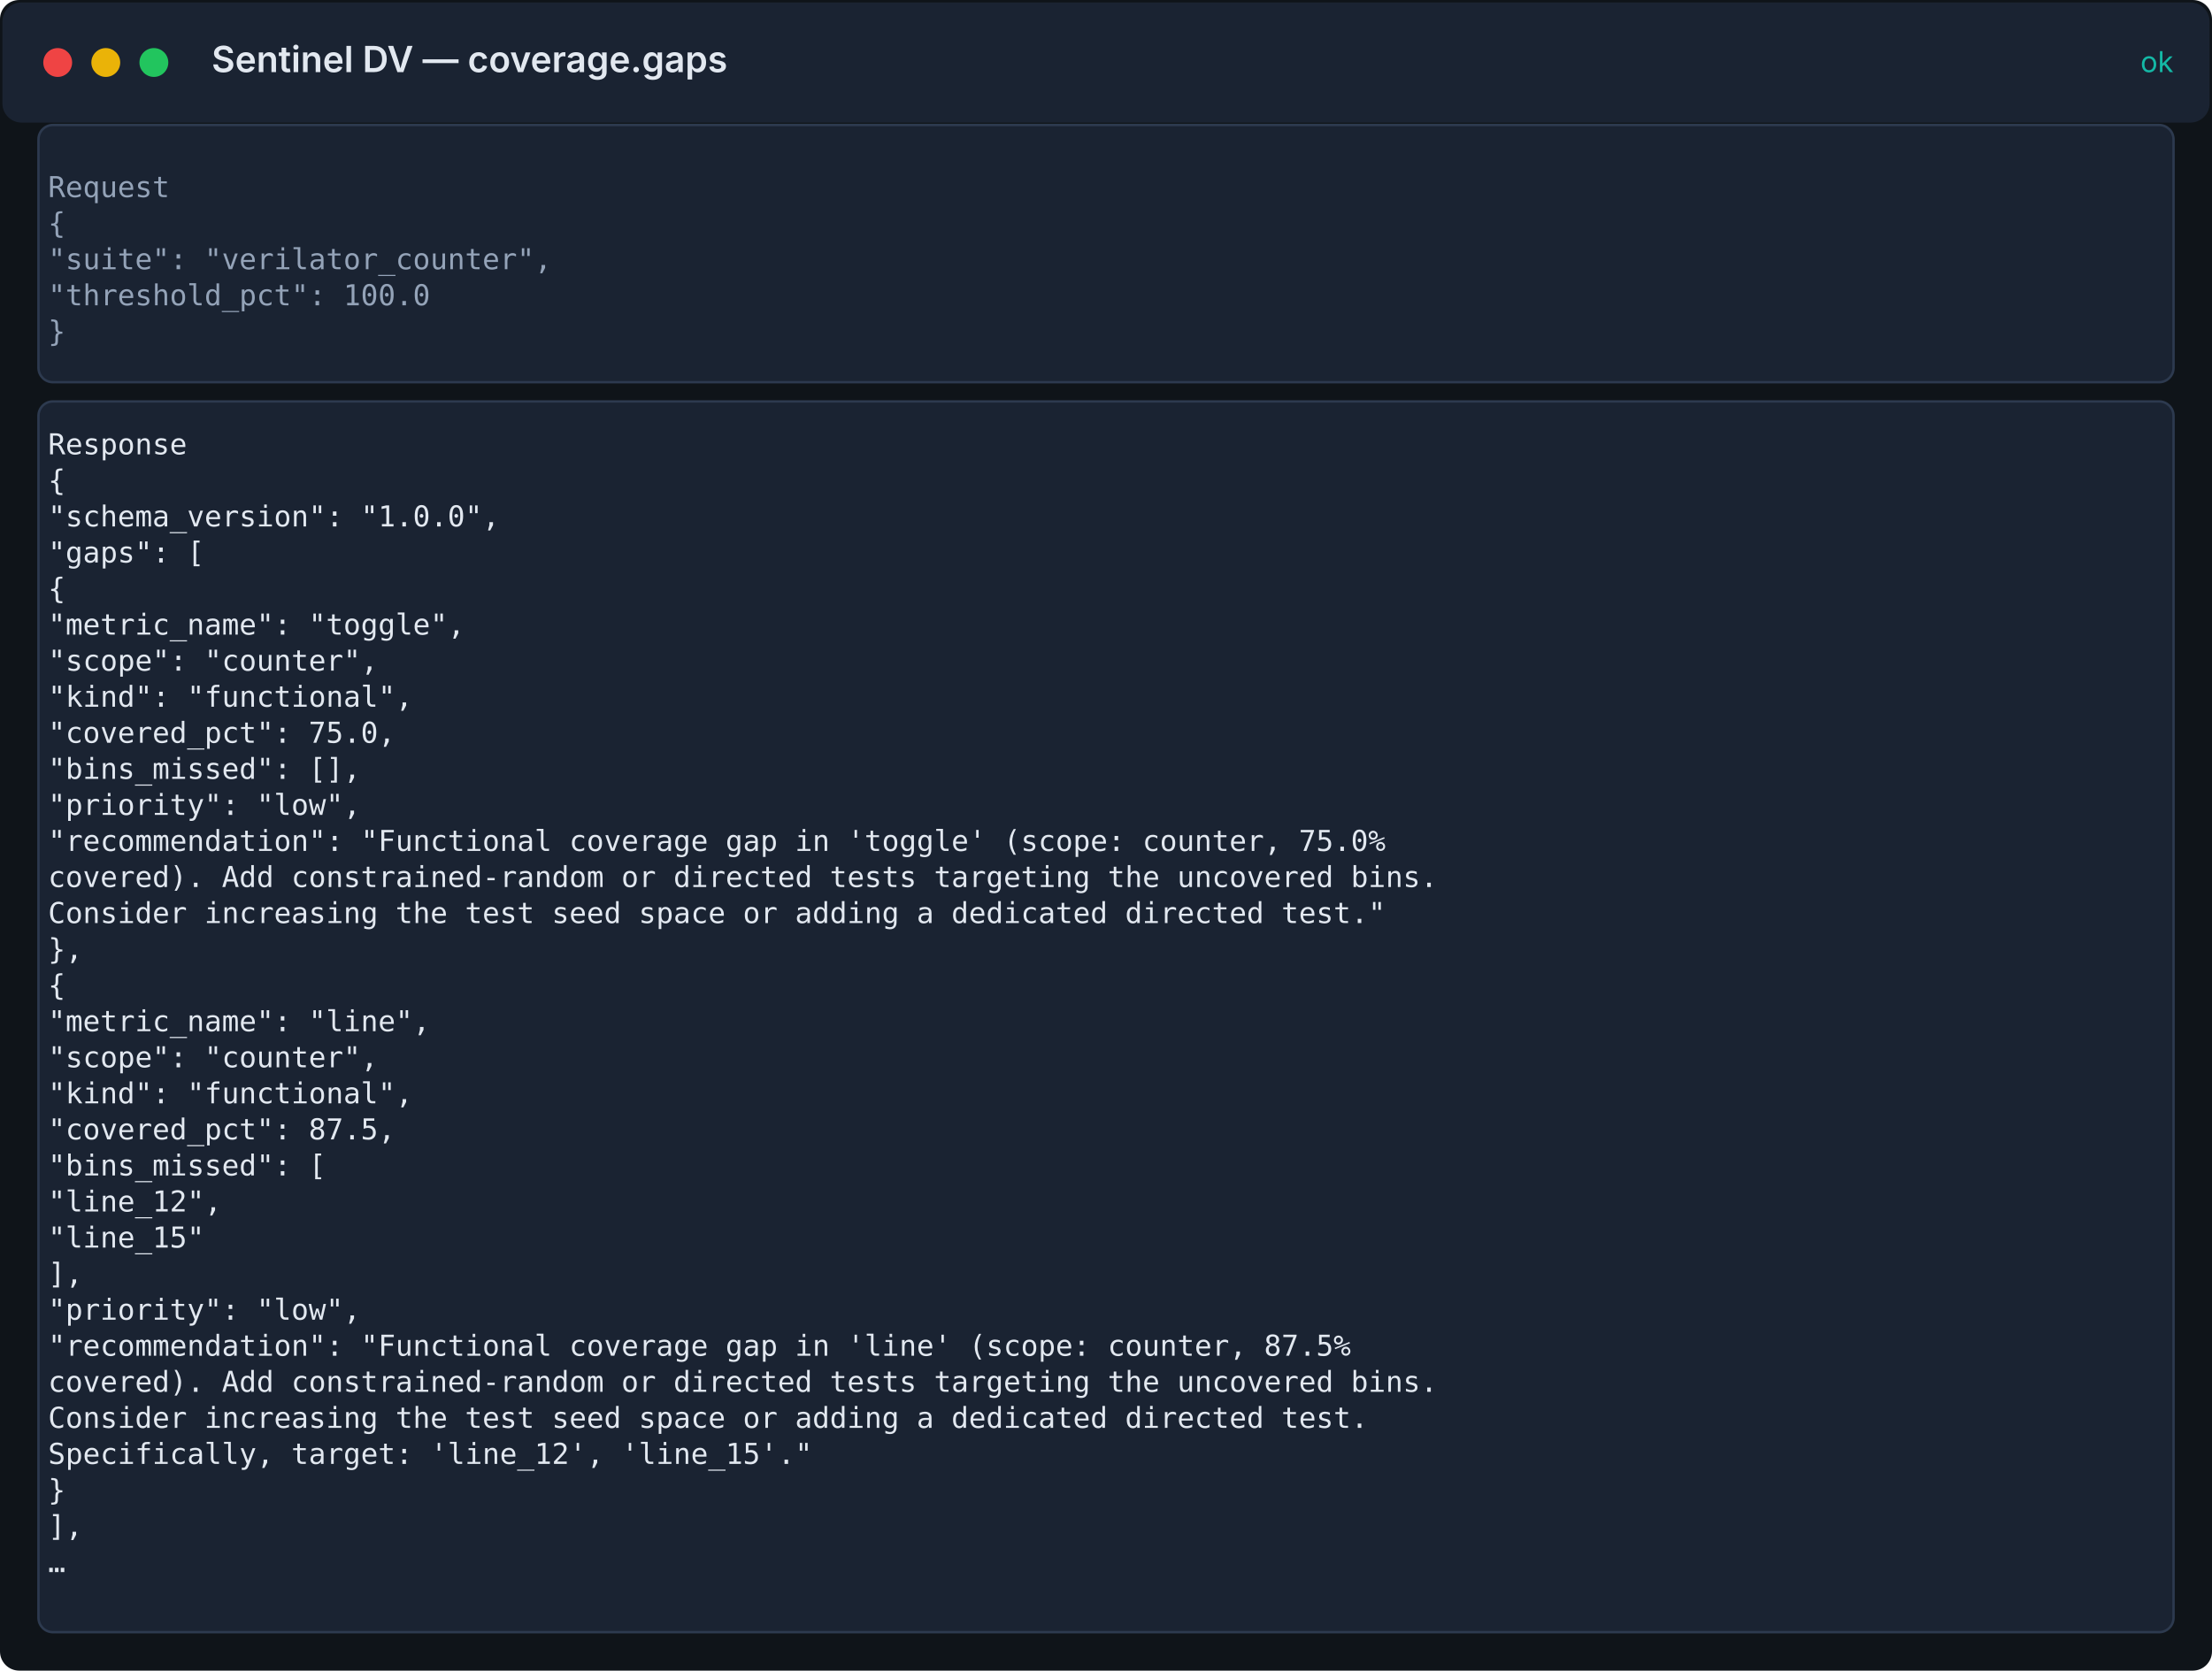
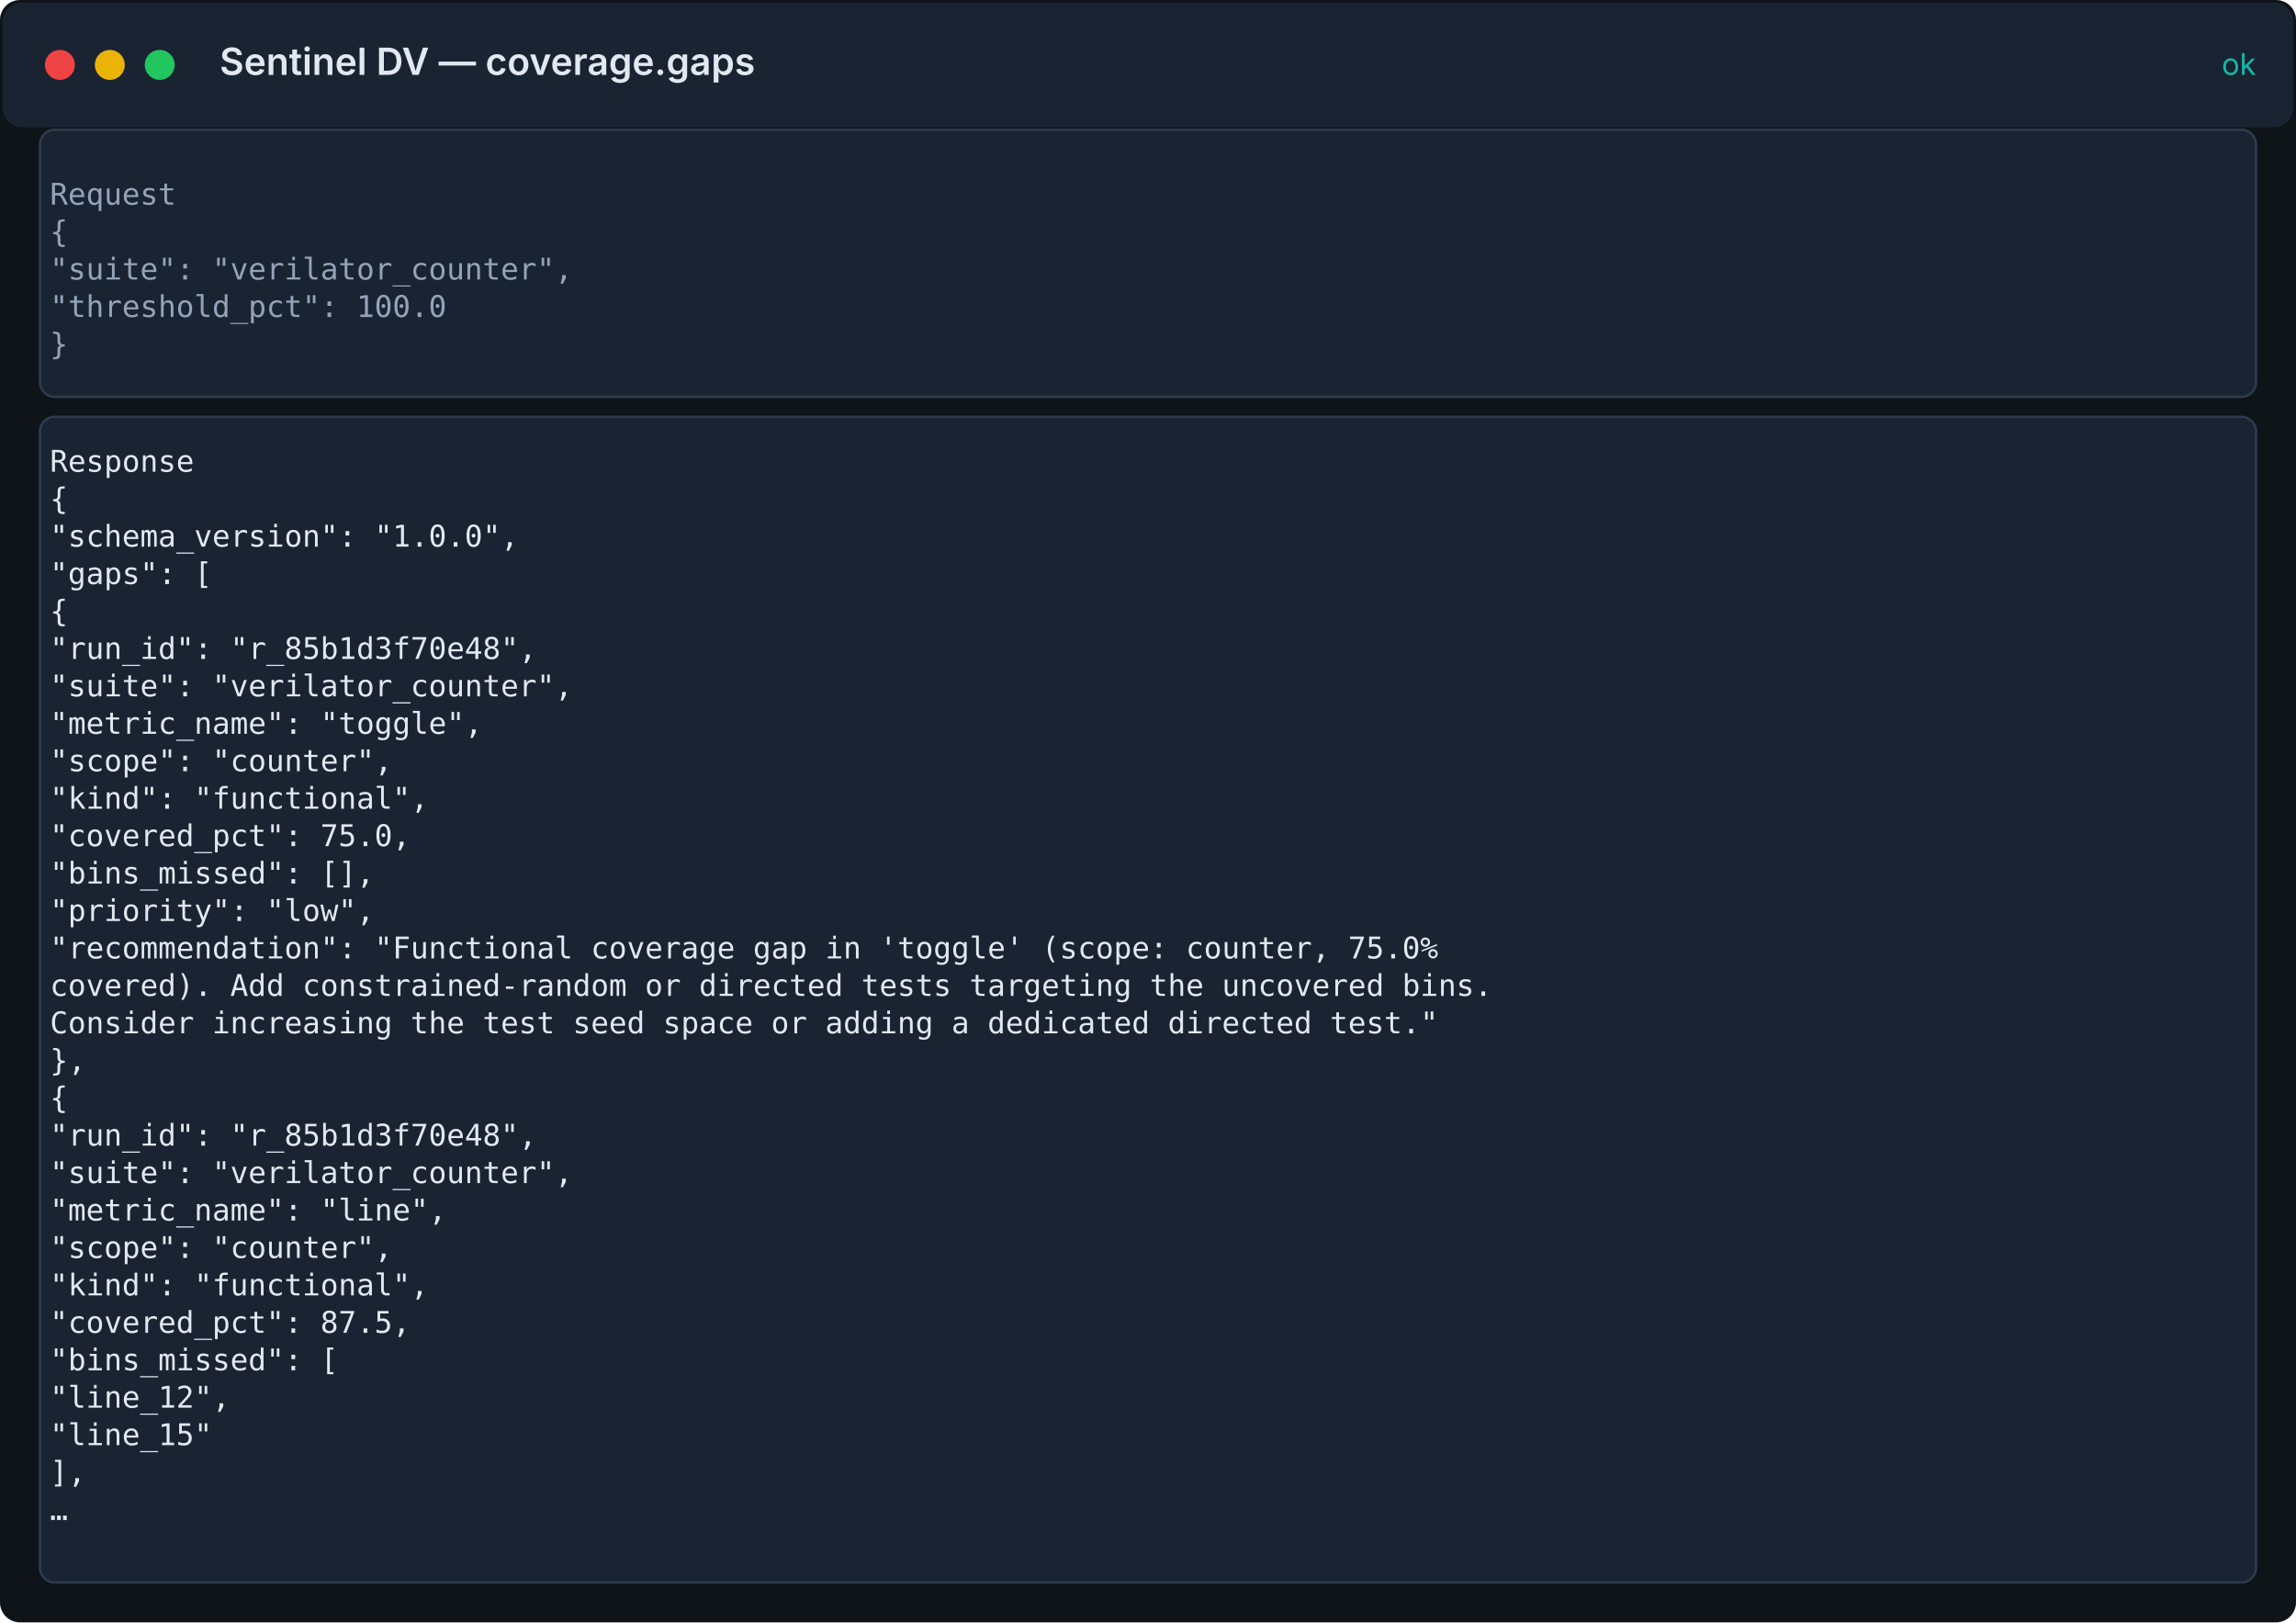
- <svg xmlns="http://www.w3.org/2000/svg" width="920" height="695" viewBox="0 0 920 695">
+ <svg xmlns="http://www.w3.org/2000/svg" width="920" height="650" viewBox="0 0 920 650">
  <rect width="100%" height="100%" fill="#0f1419" rx="8" />
  <rect x="1" y="1" width="918" height="50" fill="#1a2332" rx="8" />
  <circle cx="24" cy="26" r="6" fill="#ef4444" />
  <circle cx="44" cy="26" r="6" fill="#eab308" />
  <circle cx="64" cy="26" r="6" fill="#22c55e" />
  <text x="88" y="30" fill="#e2e8f0" font-family="Inter, system-ui, sans-serif" font-size="15" font-weight="600">Sentinel DV — coverage.gaps</text>
  <text x="904" y="30" fill="#14b8a6" font-family="Inter, system-ui, sans-serif" font-size="12" text-anchor="end">ok</text>
  <rect x="16" y="52" width="888" height="107" fill="#1a2332" stroke="#2d3a4f" rx="6" />
  <text x="20" y="82" fill="#94a3b8" font-family="ui-monospace, 'Fira Code', 'SF Mono', Menlo, monospace" font-size="12">Request</text>
  <text x="20" y="97" fill="#94a3b8" font-family="ui-monospace, 'Fira Code', 'SF Mono', Menlo, monospace" font-size="12">{</text>
  <text x="20" y="112" fill="#94a3b8" font-family="ui-monospace, 'Fira Code', 'SF Mono', Menlo, monospace" font-size="12">  "suite": "verilator_counter",</text>
  <text x="20" y="127" fill="#94a3b8" font-family="ui-monospace, 'Fira Code', 'SF Mono', Menlo, monospace" font-size="12">  "threshold_pct": 100.0</text>
  <text x="20" y="142" fill="#94a3b8" font-family="ui-monospace, 'Fira Code', 'SF Mono', Menlo, monospace" font-size="12">}</text>
-   <rect x="16" y="167" width="888" height="512" fill="#1a2332" stroke="#2d3a4f" rx="6" />
+   <rect x="16" y="167" width="888" height="467" fill="#1a2332" stroke="#2d3a4f" rx="6" />
  <text x="20" y="189" fill="#e2e8f0" font-family="ui-monospace, 'Fira Code', 'SF Mono', Menlo, monospace" font-size="12">Response</text>
  <text x="20" y="204" fill="#e2e8f0" font-family="ui-monospace, 'Fira Code', 'SF Mono', Menlo, monospace" font-size="12">{</text>
  <text x="20" y="219" fill="#e2e8f0" font-family="ui-monospace, 'Fira Code', 'SF Mono', Menlo, monospace" font-size="12">  "schema_version": "1.0.0",</text>
  <text x="20" y="234" fill="#e2e8f0" font-family="ui-monospace, 'Fira Code', 'SF Mono', Menlo, monospace" font-size="12">  "gaps": [</text>
  <text x="20" y="249" fill="#e2e8f0" font-family="ui-monospace, 'Fira Code', 'SF Mono', Menlo, monospace" font-size="12">    {</text>
-   <text x="20" y="264" fill="#e2e8f0" font-family="ui-monospace, 'Fira Code', 'SF Mono', Menlo, monospace" font-size="12">      "metric_name": "toggle",</text>
-   <text x="20" y="279" fill="#e2e8f0" font-family="ui-monospace, 'Fira Code', 'SF Mono', Menlo, monospace" font-size="12">      "scope": "counter",</text>
-   <text x="20" y="294" fill="#e2e8f0" font-family="ui-monospace, 'Fira Code', 'SF Mono', Menlo, monospace" font-size="12">      "kind": "functional",</text>
-   <text x="20" y="309" fill="#e2e8f0" font-family="ui-monospace, 'Fira Code', 'SF Mono', Menlo, monospace" font-size="12">      "covered_pct": 75.0,</text>
-   <text x="20" y="324" fill="#e2e8f0" font-family="ui-monospace, 'Fira Code', 'SF Mono', Menlo, monospace" font-size="12">      "bins_missed": [],</text>
-   <text x="20" y="339" fill="#e2e8f0" font-family="ui-monospace, 'Fira Code', 'SF Mono', Menlo, monospace" font-size="12">      "priority": "low",</text>
-   <text x="20" y="354" fill="#e2e8f0" font-family="ui-monospace, 'Fira Code', 'SF Mono', Menlo, monospace" font-size="12">      "recommendation": "Functional coverage gap in 'toggle' (scope: counter, 75.0%</text>
-   <text x="20" y="369" fill="#e2e8f0" font-family="ui-monospace, 'Fira Code', 'SF Mono', Menlo, monospace" font-size="12">covered). Add constrained-random or directed tests targeting the uncovered bins.</text>
-   <text x="20" y="384" fill="#e2e8f0" font-family="ui-monospace, 'Fira Code', 'SF Mono', Menlo, monospace" font-size="12">Consider increasing the test seed space or adding a dedicated directed test."</text>
-   <text x="20" y="399" fill="#e2e8f0" font-family="ui-monospace, 'Fira Code', 'SF Mono', Menlo, monospace" font-size="12">    },</text>
-   <text x="20" y="414" fill="#e2e8f0" font-family="ui-monospace, 'Fira Code', 'SF Mono', Menlo, monospace" font-size="12">    {</text>
-   <text x="20" y="429" fill="#e2e8f0" font-family="ui-monospace, 'Fira Code', 'SF Mono', Menlo, monospace" font-size="12">      "metric_name": "line",</text>
-   <text x="20" y="444" fill="#e2e8f0" font-family="ui-monospace, 'Fira Code', 'SF Mono', Menlo, monospace" font-size="12">      "scope": "counter",</text>
-   <text x="20" y="459" fill="#e2e8f0" font-family="ui-monospace, 'Fira Code', 'SF Mono', Menlo, monospace" font-size="12">      "kind": "functional",</text>
-   <text x="20" y="474" fill="#e2e8f0" font-family="ui-monospace, 'Fira Code', 'SF Mono', Menlo, monospace" font-size="12">      "covered_pct": 87.5,</text>
-   <text x="20" y="489" fill="#e2e8f0" font-family="ui-monospace, 'Fira Code', 'SF Mono', Menlo, monospace" font-size="12">      "bins_missed": [</text>
-   <text x="20" y="504" fill="#e2e8f0" font-family="ui-monospace, 'Fira Code', 'SF Mono', Menlo, monospace" font-size="12">        "line_12",</text>
-   <text x="20" y="519" fill="#e2e8f0" font-family="ui-monospace, 'Fira Code', 'SF Mono', Menlo, monospace" font-size="12">        "line_15"</text>
-   <text x="20" y="534" fill="#e2e8f0" font-family="ui-monospace, 'Fira Code', 'SF Mono', Menlo, monospace" font-size="12">      ],</text>
-   <text x="20" y="549" fill="#e2e8f0" font-family="ui-monospace, 'Fira Code', 'SF Mono', Menlo, monospace" font-size="12">      "priority": "low",</text>
-   <text x="20" y="564" fill="#e2e8f0" font-family="ui-monospace, 'Fira Code', 'SF Mono', Menlo, monospace" font-size="12">      "recommendation": "Functional coverage gap in 'line' (scope: counter, 87.5%</text>
-   <text x="20" y="579" fill="#e2e8f0" font-family="ui-monospace, 'Fira Code', 'SF Mono', Menlo, monospace" font-size="12">covered). Add constrained-random or directed tests targeting the uncovered bins.</text>
-   <text x="20" y="594" fill="#e2e8f0" font-family="ui-monospace, 'Fira Code', 'SF Mono', Menlo, monospace" font-size="12">Consider increasing the test seed space or adding a dedicated directed test.</text>
-   <text x="20" y="609" fill="#e2e8f0" font-family="ui-monospace, 'Fira Code', 'SF Mono', Menlo, monospace" font-size="12">Specifically, target: 'line_12', 'line_15'."</text>
-   <text x="20" y="624" fill="#e2e8f0" font-family="ui-monospace, 'Fira Code', 'SF Mono', Menlo, monospace" font-size="12">    }</text>
-   <text x="20" y="639" fill="#e2e8f0" font-family="ui-monospace, 'Fira Code', 'SF Mono', Menlo, monospace" font-size="12">  ],</text>
-   <text x="20" y="654" fill="#e2e8f0" font-family="ui-monospace, 'Fira Code', 'SF Mono', Menlo, monospace" font-size="12">  …</text>
+   <text x="20" y="264" fill="#e2e8f0" font-family="ui-monospace, 'Fira Code', 'SF Mono', Menlo, monospace" font-size="12">      "run_id": "r_85b1d3f70e48",</text>
+   <text x="20" y="279" fill="#e2e8f0" font-family="ui-monospace, 'Fira Code', 'SF Mono', Menlo, monospace" font-size="12">      "suite": "verilator_counter",</text>
+   <text x="20" y="294" fill="#e2e8f0" font-family="ui-monospace, 'Fira Code', 'SF Mono', Menlo, monospace" font-size="12">      "metric_name": "toggle",</text>
+   <text x="20" y="309" fill="#e2e8f0" font-family="ui-monospace, 'Fira Code', 'SF Mono', Menlo, monospace" font-size="12">      "scope": "counter",</text>
+   <text x="20" y="324" fill="#e2e8f0" font-family="ui-monospace, 'Fira Code', 'SF Mono', Menlo, monospace" font-size="12">      "kind": "functional",</text>
+   <text x="20" y="339" fill="#e2e8f0" font-family="ui-monospace, 'Fira Code', 'SF Mono', Menlo, monospace" font-size="12">      "covered_pct": 75.0,</text>
+   <text x="20" y="354" fill="#e2e8f0" font-family="ui-monospace, 'Fira Code', 'SF Mono', Menlo, monospace" font-size="12">      "bins_missed": [],</text>
+   <text x="20" y="369" fill="#e2e8f0" font-family="ui-monospace, 'Fira Code', 'SF Mono', Menlo, monospace" font-size="12">      "priority": "low",</text>
+   <text x="20" y="384" fill="#e2e8f0" font-family="ui-monospace, 'Fira Code', 'SF Mono', Menlo, monospace" font-size="12">      "recommendation": "Functional coverage gap in 'toggle' (scope: counter, 75.0%</text>
+   <text x="20" y="399" fill="#e2e8f0" font-family="ui-monospace, 'Fira Code', 'SF Mono', Menlo, monospace" font-size="12">covered). Add constrained-random or directed tests targeting the uncovered bins.</text>
+   <text x="20" y="414" fill="#e2e8f0" font-family="ui-monospace, 'Fira Code', 'SF Mono', Menlo, monospace" font-size="12">Consider increasing the test seed space or adding a dedicated directed test."</text>
+   <text x="20" y="429" fill="#e2e8f0" font-family="ui-monospace, 'Fira Code', 'SF Mono', Menlo, monospace" font-size="12">    },</text>
+   <text x="20" y="444" fill="#e2e8f0" font-family="ui-monospace, 'Fira Code', 'SF Mono', Menlo, monospace" font-size="12">    {</text>
+   <text x="20" y="459" fill="#e2e8f0" font-family="ui-monospace, 'Fira Code', 'SF Mono', Menlo, monospace" font-size="12">      "run_id": "r_85b1d3f70e48",</text>
+   <text x="20" y="474" fill="#e2e8f0" font-family="ui-monospace, 'Fira Code', 'SF Mono', Menlo, monospace" font-size="12">      "suite": "verilator_counter",</text>
+   <text x="20" y="489" fill="#e2e8f0" font-family="ui-monospace, 'Fira Code', 'SF Mono', Menlo, monospace" font-size="12">      "metric_name": "line",</text>
+   <text x="20" y="504" fill="#e2e8f0" font-family="ui-monospace, 'Fira Code', 'SF Mono', Menlo, monospace" font-size="12">      "scope": "counter",</text>
+   <text x="20" y="519" fill="#e2e8f0" font-family="ui-monospace, 'Fira Code', 'SF Mono', Menlo, monospace" font-size="12">      "kind": "functional",</text>
+   <text x="20" y="534" fill="#e2e8f0" font-family="ui-monospace, 'Fira Code', 'SF Mono', Menlo, monospace" font-size="12">      "covered_pct": 87.5,</text>
+   <text x="20" y="549" fill="#e2e8f0" font-family="ui-monospace, 'Fira Code', 'SF Mono', Menlo, monospace" font-size="12">      "bins_missed": [</text>
+   <text x="20" y="564" fill="#e2e8f0" font-family="ui-monospace, 'Fira Code', 'SF Mono', Menlo, monospace" font-size="12">        "line_12",</text>
+   <text x="20" y="579" fill="#e2e8f0" font-family="ui-monospace, 'Fira Code', 'SF Mono', Menlo, monospace" font-size="12">        "line_15"</text>
+   <text x="20" y="594" fill="#e2e8f0" font-family="ui-monospace, 'Fira Code', 'SF Mono', Menlo, monospace" font-size="12">      ],</text>
+   <text x="20" y="609" fill="#e2e8f0" font-family="ui-monospace, 'Fira Code', 'SF Mono', Menlo, monospace" font-size="12">  …</text>
</svg>
